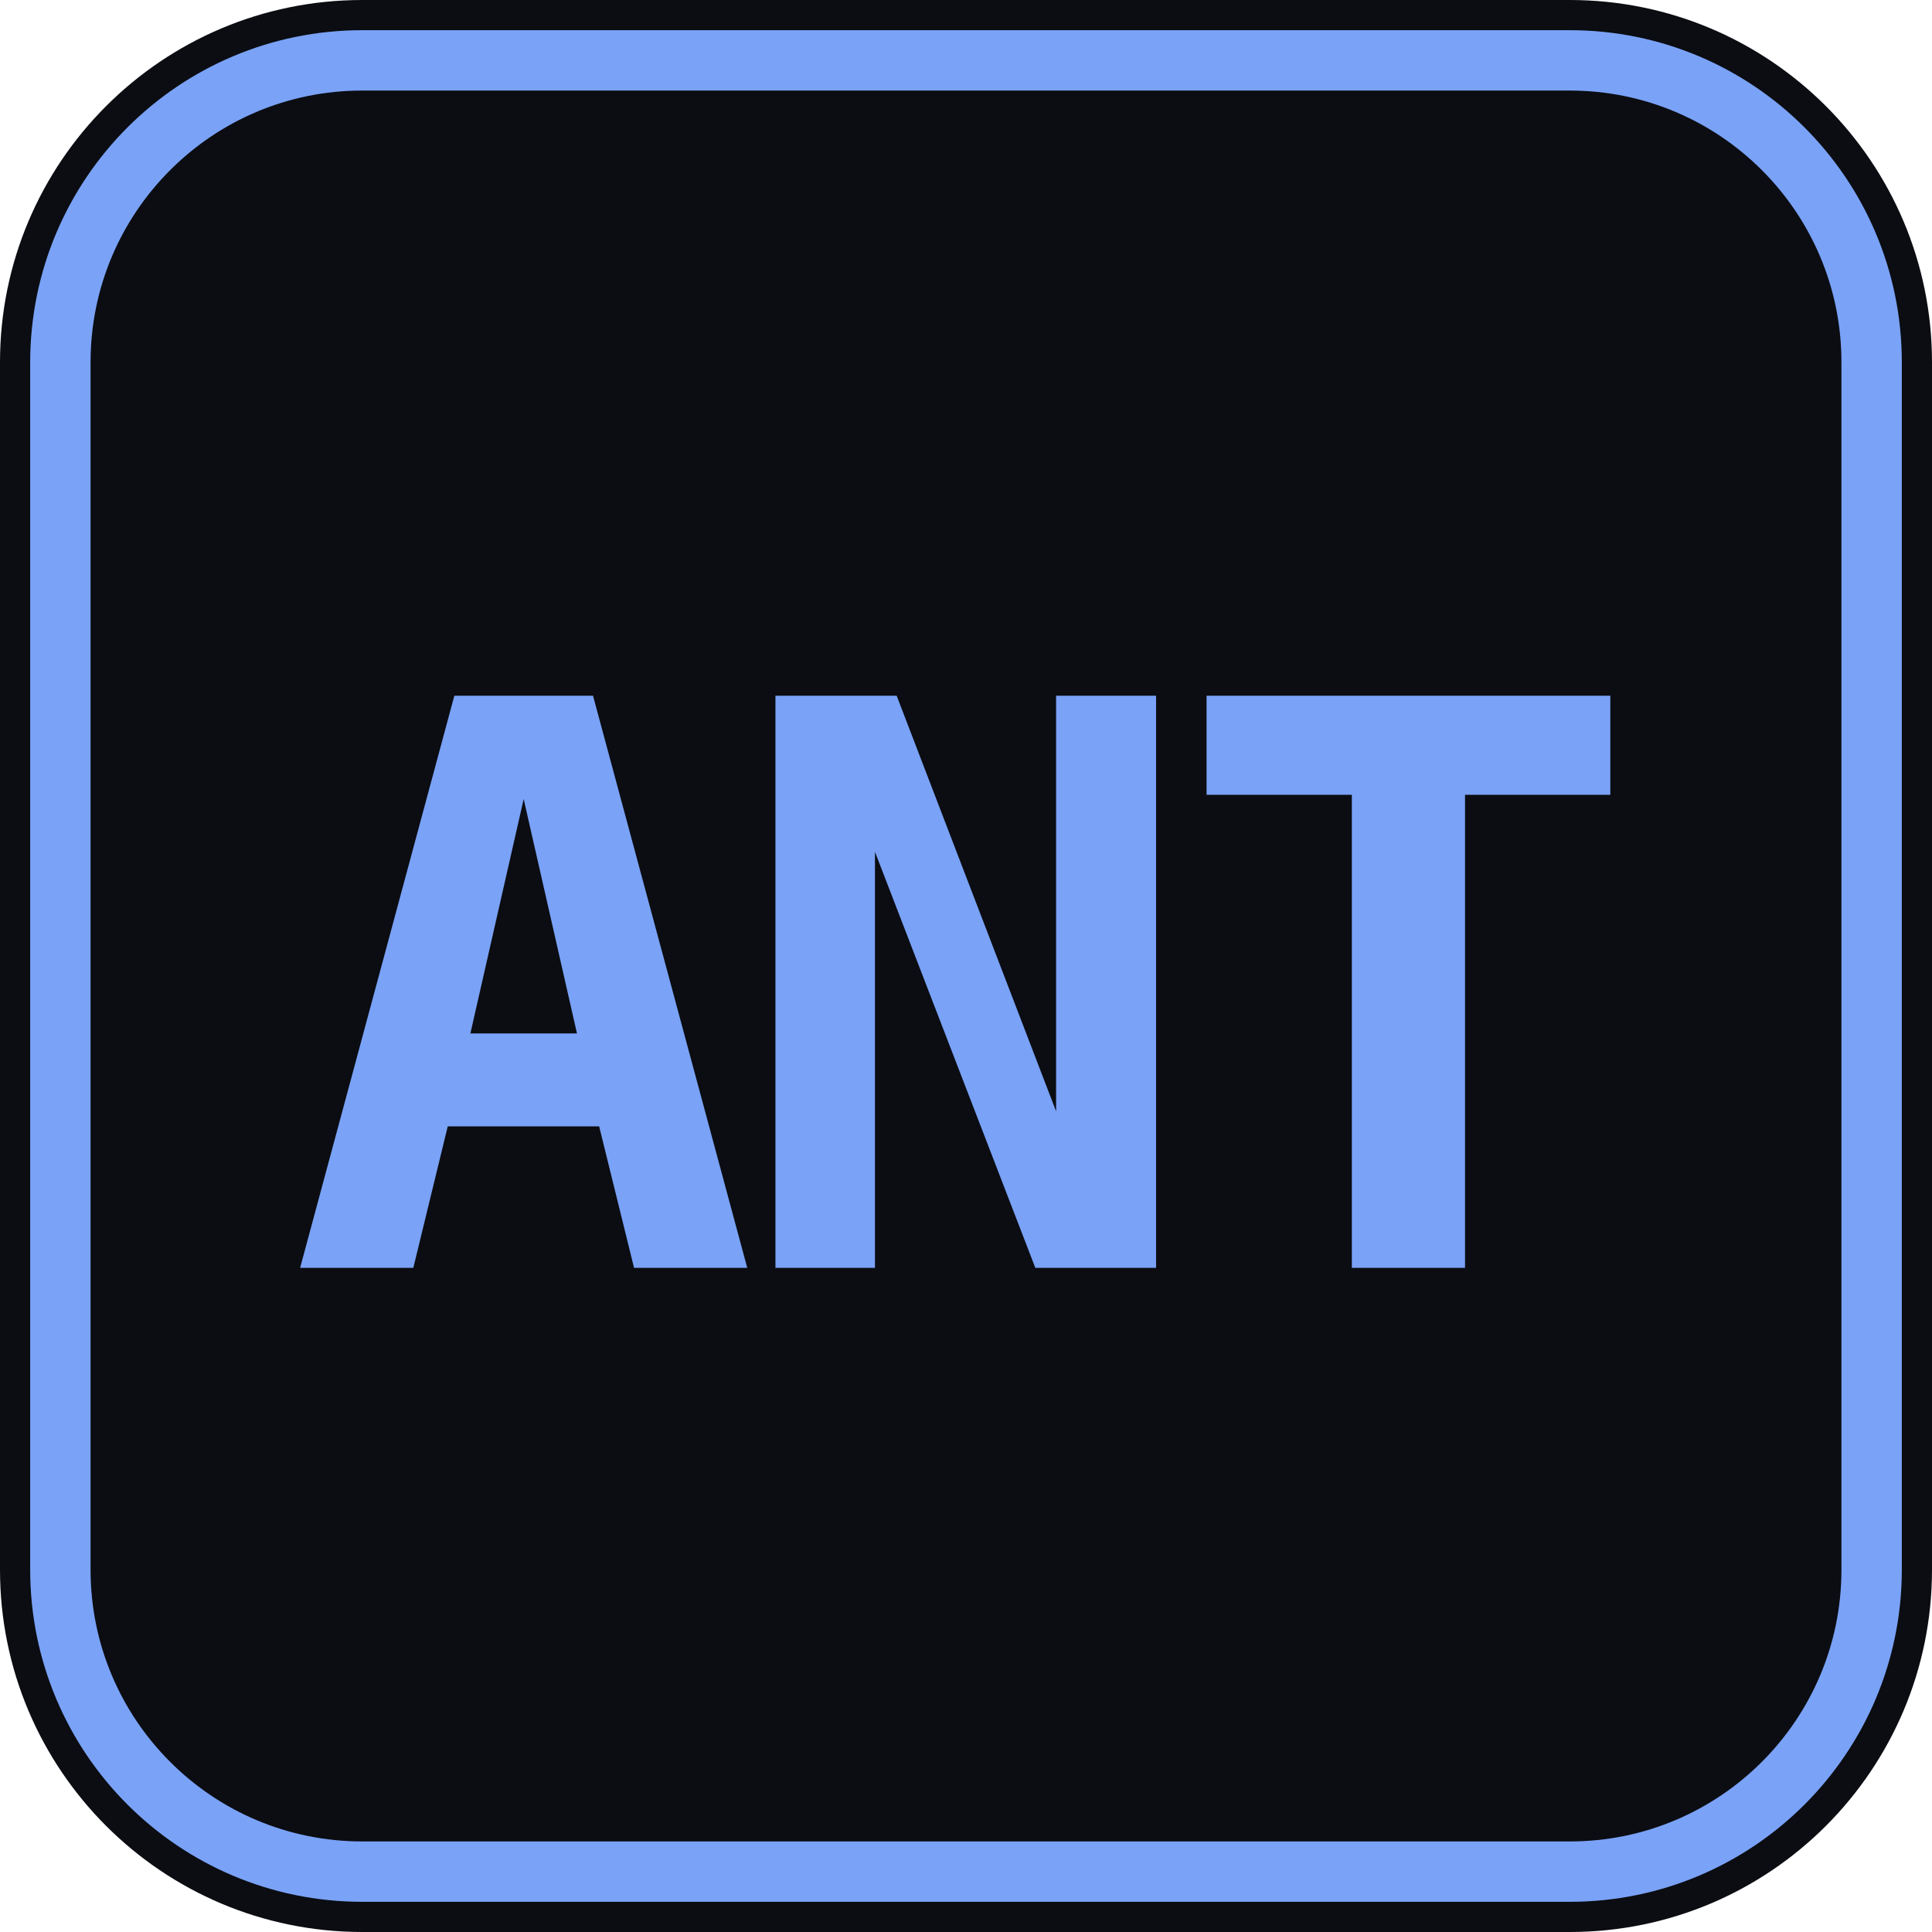
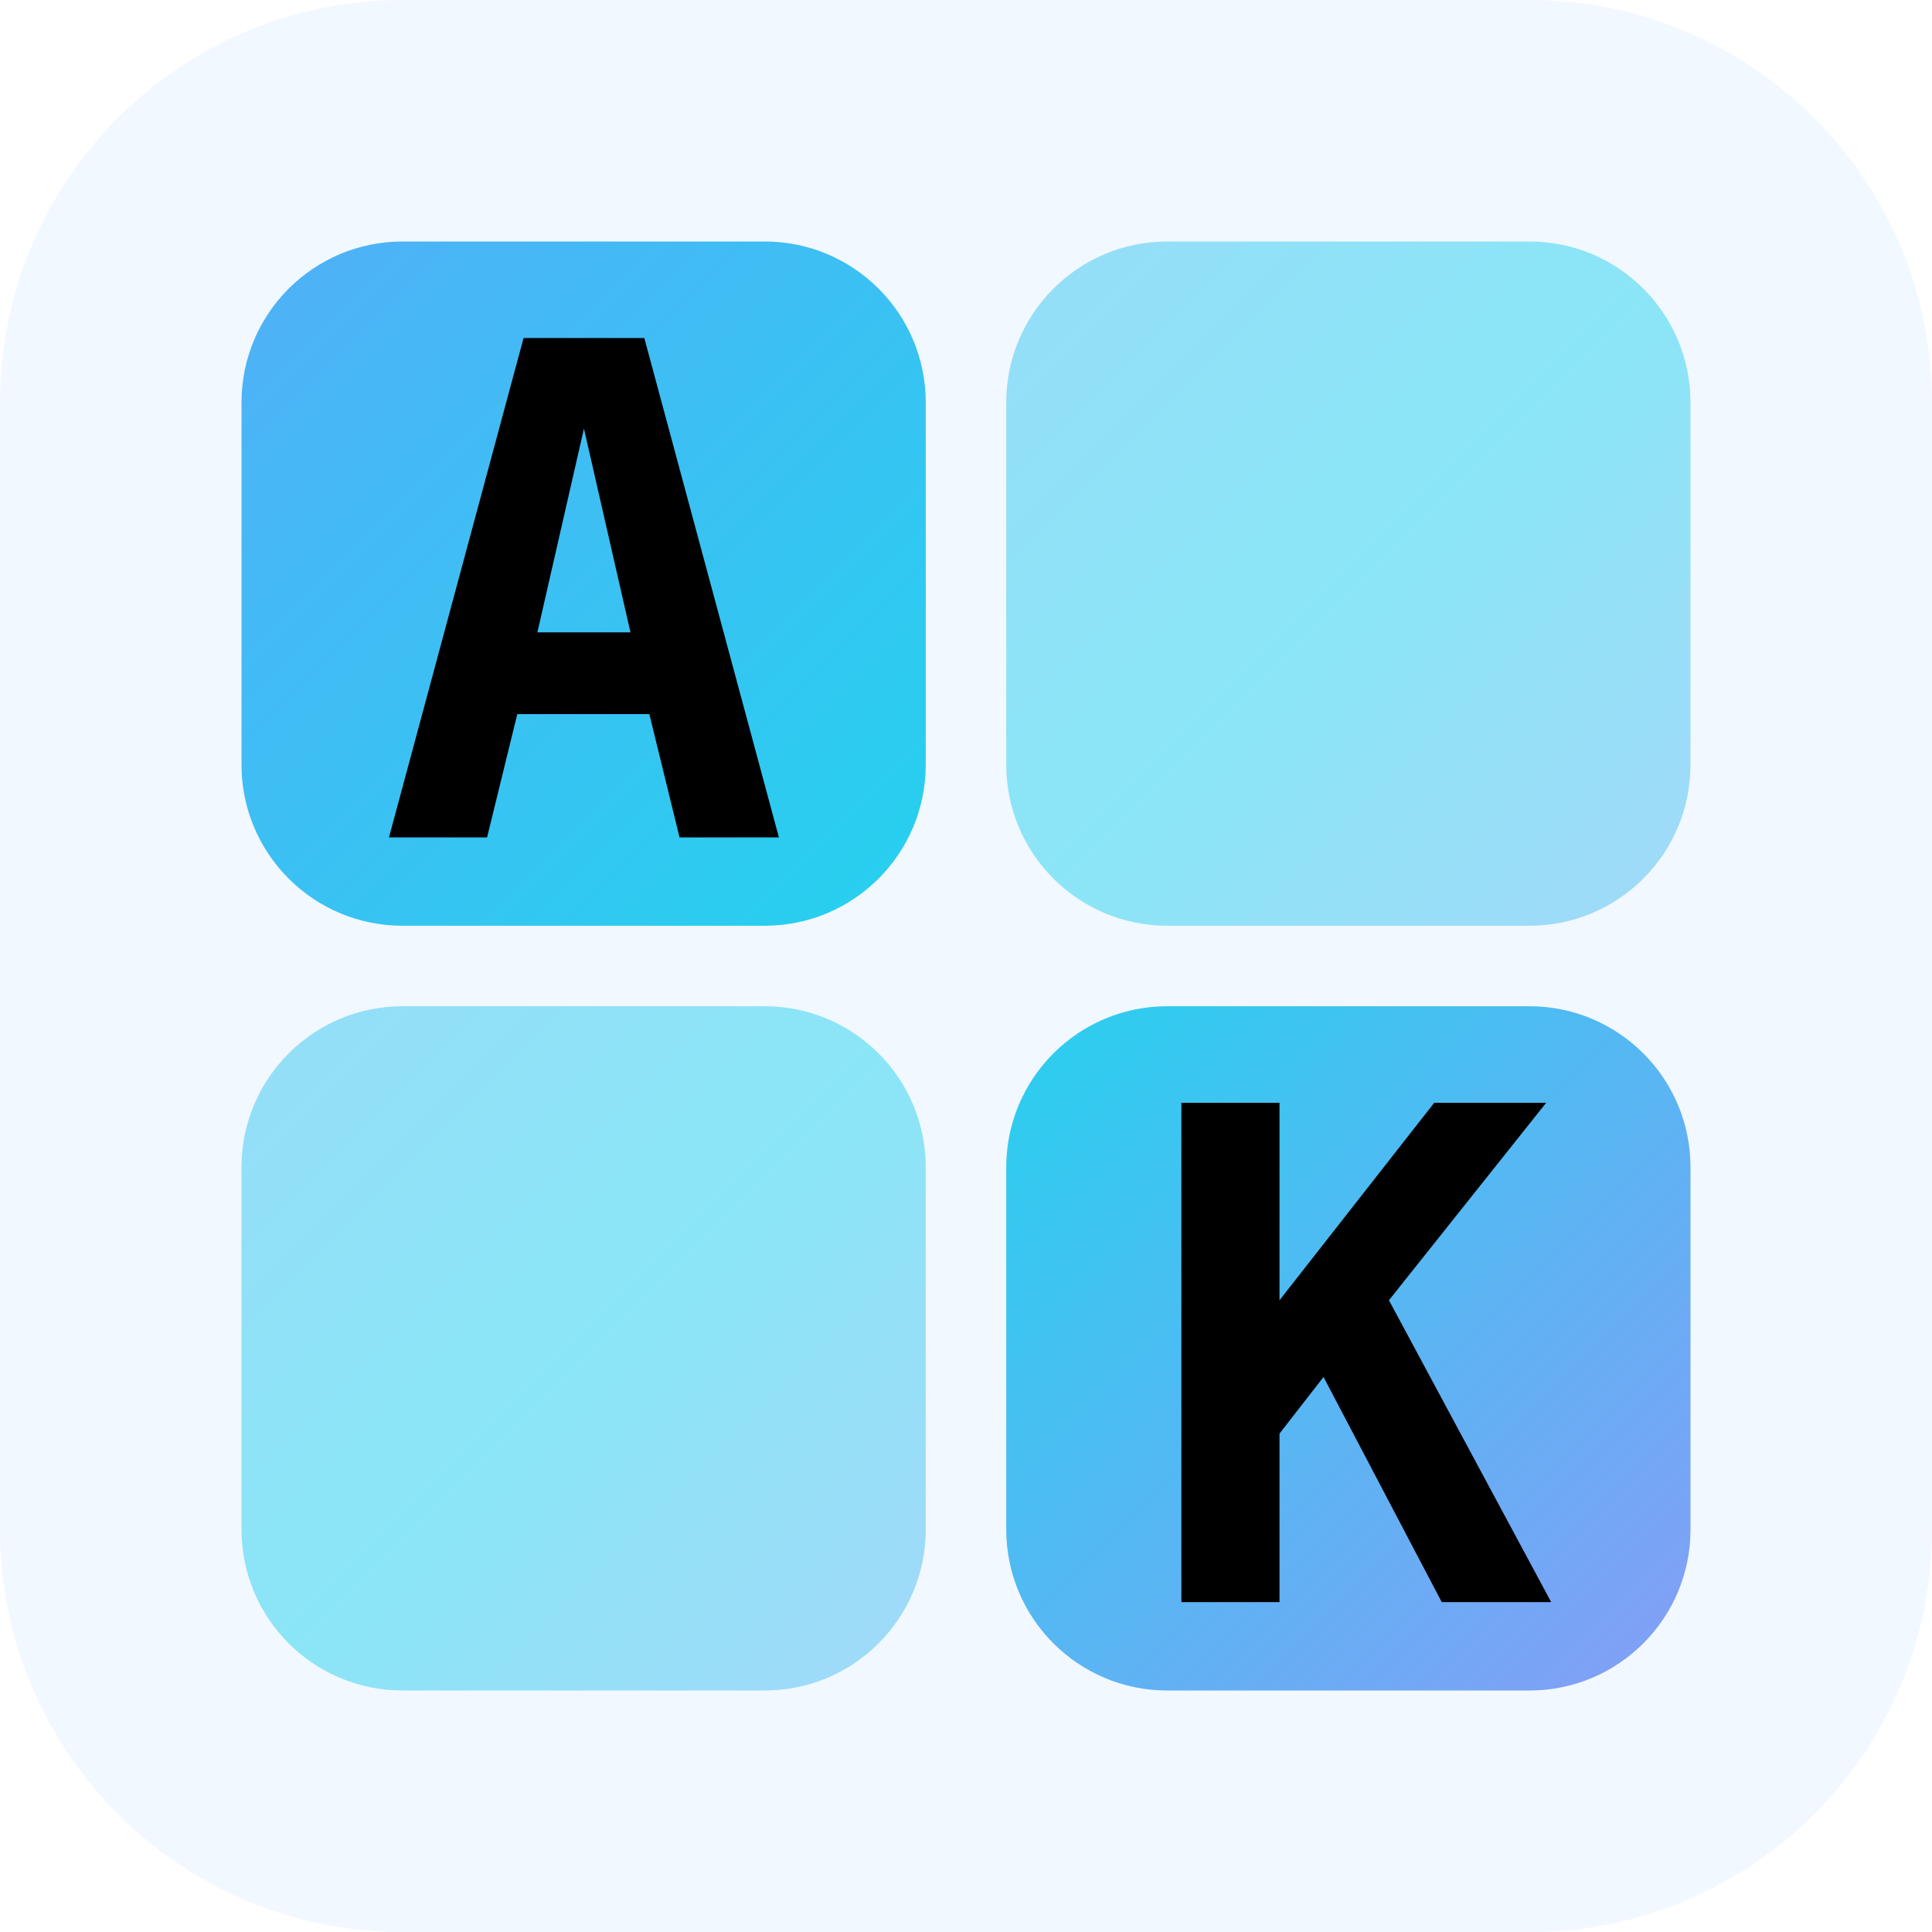
- <svg xmlns="http://www.w3.org/2000/svg" viewBox="0 0 64 64">
-   <rect width="64" height="64" rx="12" fill="#0b0d12" />
-   <rect x="2" y="2" width="60" height="60" rx="10" fill="none" stroke="#7aa2f7" stroke-width="2" />
-   <text x="32" y="42" font-family="ui-monospace, 'JetBrains Mono', SFMono-Regular, Menlo, monospace" font-size="26" font-weight="800" letter-spacing="-1" text-anchor="middle" fill="#7aa2f7">ANT</text>
+ <svg xmlns="http://www.w3.org/2000/svg" viewBox="0 0 24 24" fill="none">
+   <defs>
+     <linearGradient id="g" x1="0" y1="0" x2="24" y2="24" gradientUnits="userSpaceOnUse">
+       <stop stop-color="#60a5fa" />
+       <stop offset="0.5" stop-color="#22d3ee" />
+       <stop offset="1" stop-color="#a78bfa" />
+     </linearGradient>
+   </defs>
+   <rect width="24" height="24" rx="5" fill="rgba(96,165,250,0.08)" />
+   <rect x="3" y="3" width="8.5" height="8.5" rx="2" fill="url(#g)" />
+   <rect x="12.5" y="3" width="8.5" height="8.5" rx="2" fill="url(#g)" opacity="0.5" />
+   <rect x="3" y="12.5" width="8.5" height="8.5" rx="2" fill="url(#g)" opacity="0.5" />
+   <rect x="12.5" y="12.5" width="8.5" height="8.5" rx="2" fill="url(#g)" />
+   <text x="7.25" y="10.4" text-anchor="middle" font-family="ui-monospace, 'JetBrains Mono', SFMono-Regular, Menlo, monospace" font-size="8.5" font-weight="800" letter-spacing="-0.3" fill="#000000">A</text>
+   <text x="16.75" y="19.9" text-anchor="middle" font-family="ui-monospace, 'JetBrains Mono', SFMono-Regular, Menlo, monospace" font-size="8.5" font-weight="800" letter-spacing="-0.3" fill="#000000">K</text>
</svg>
